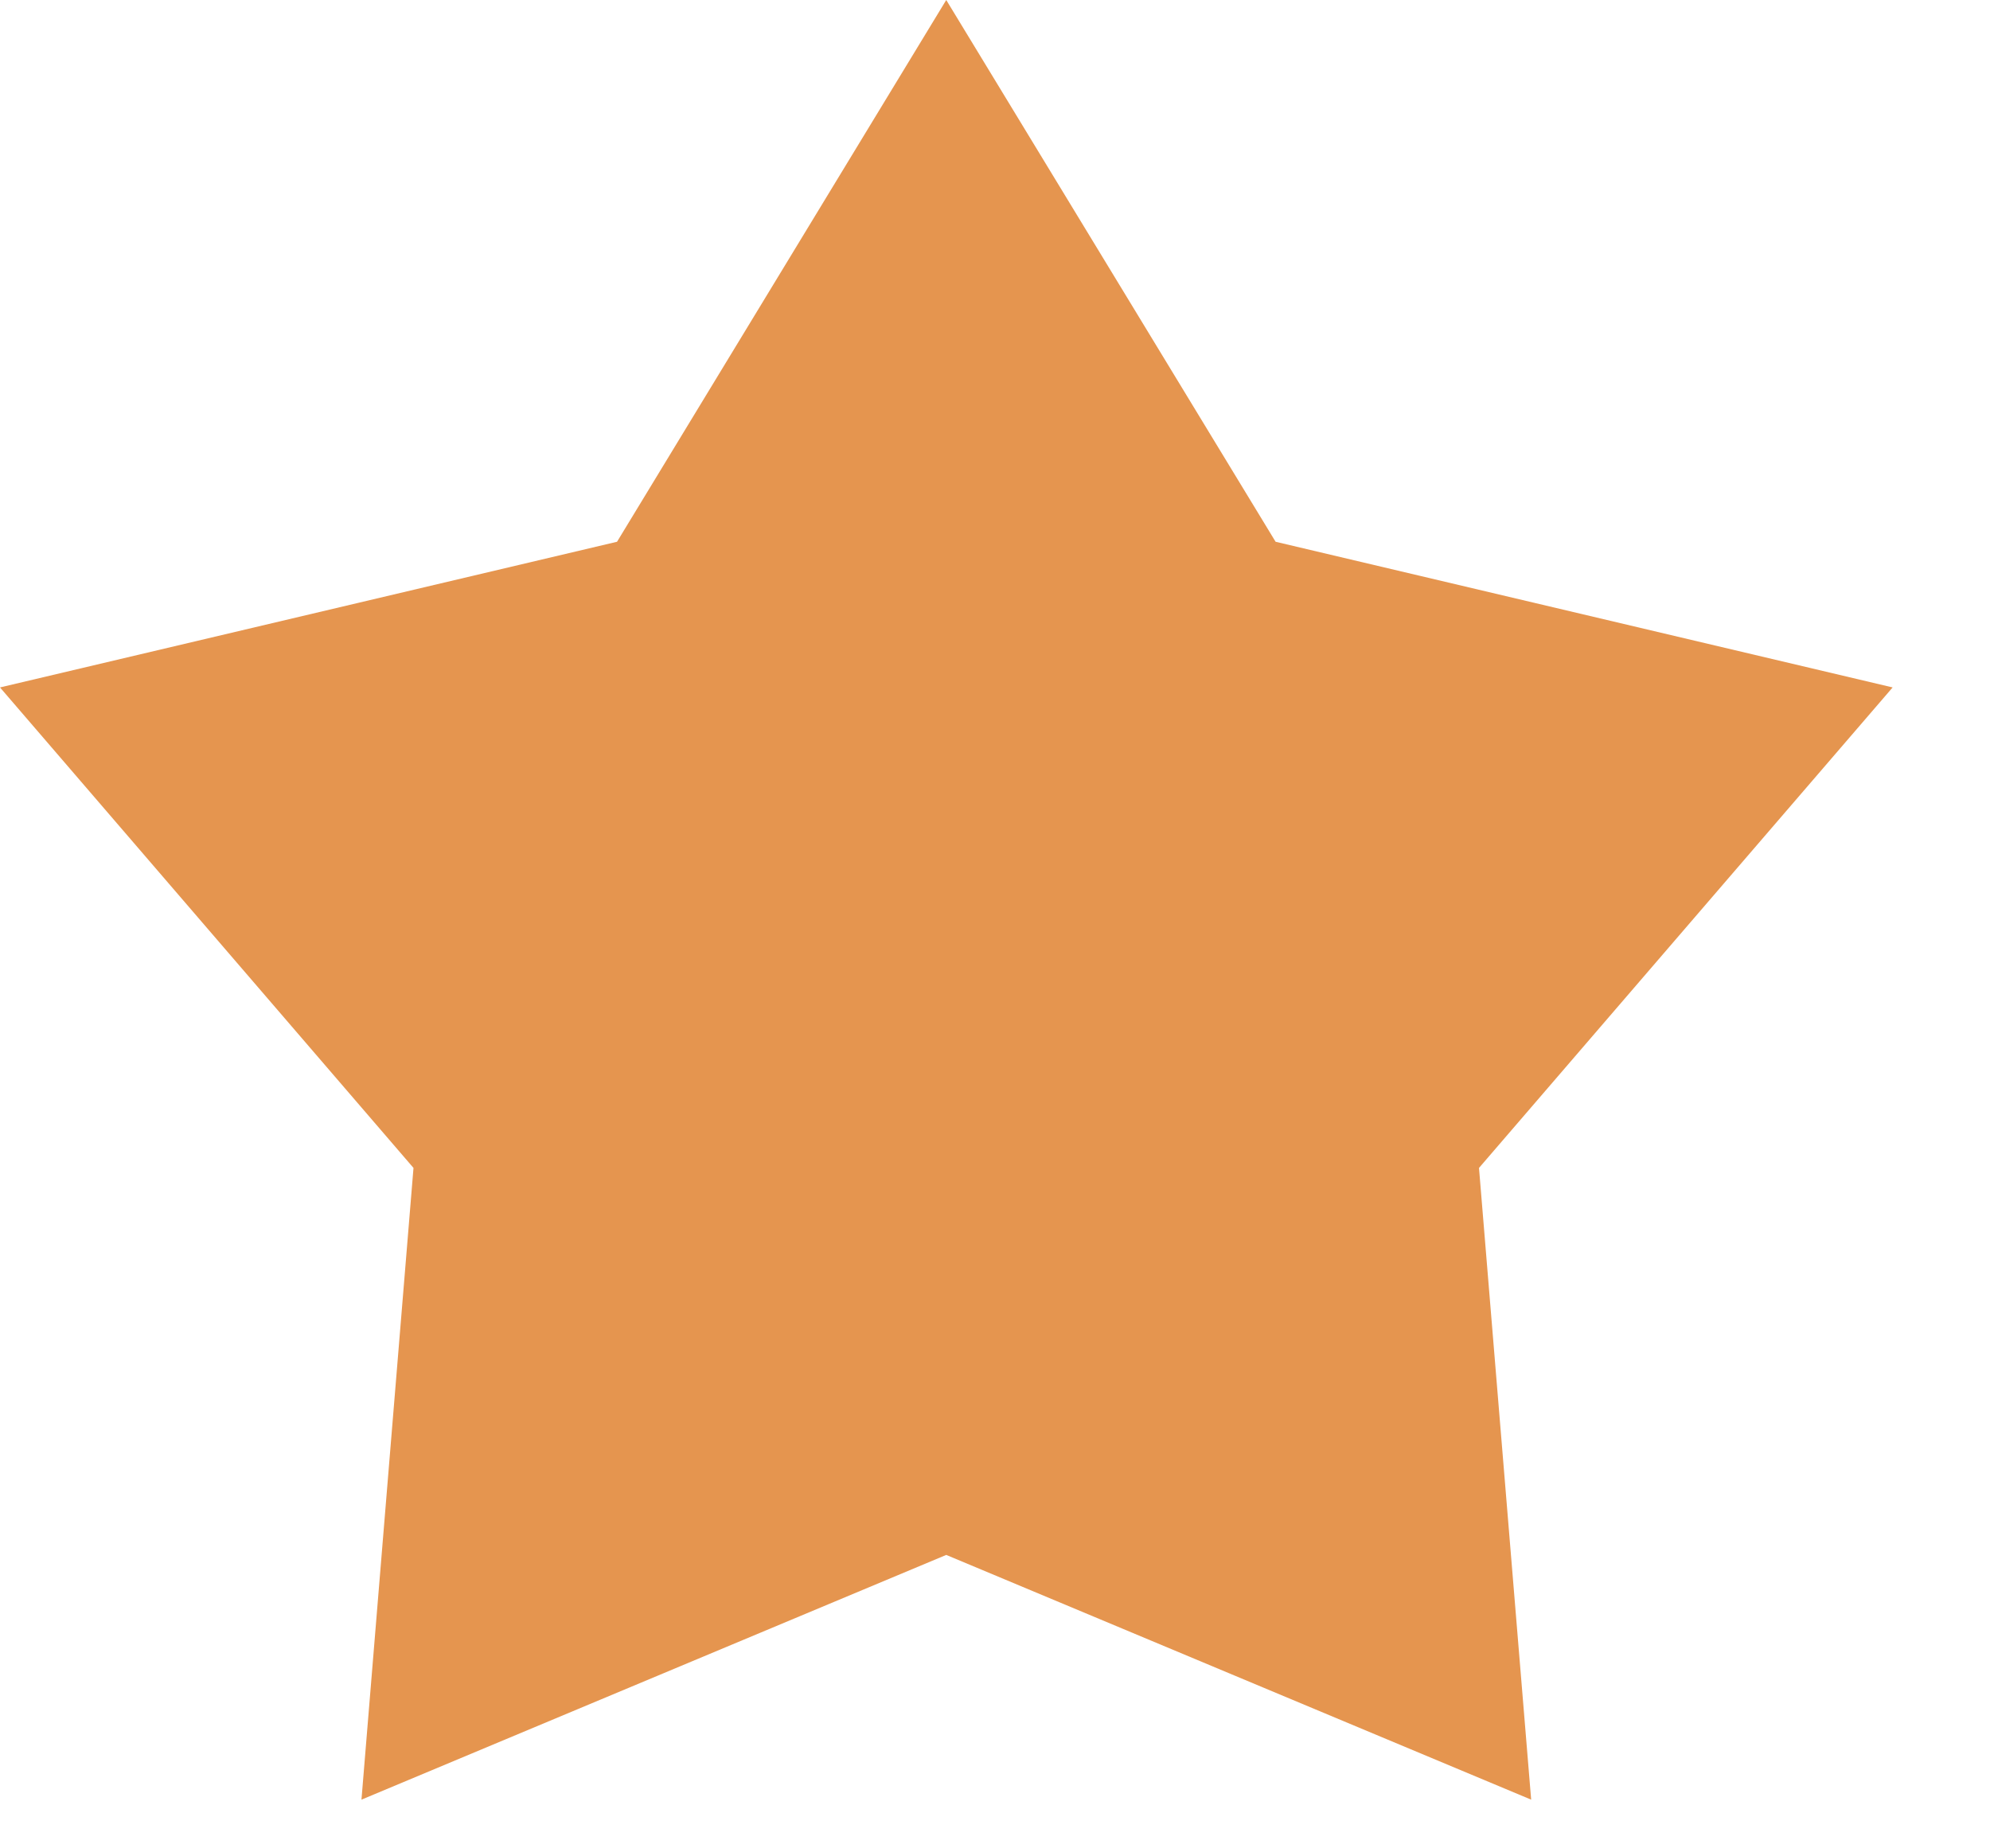
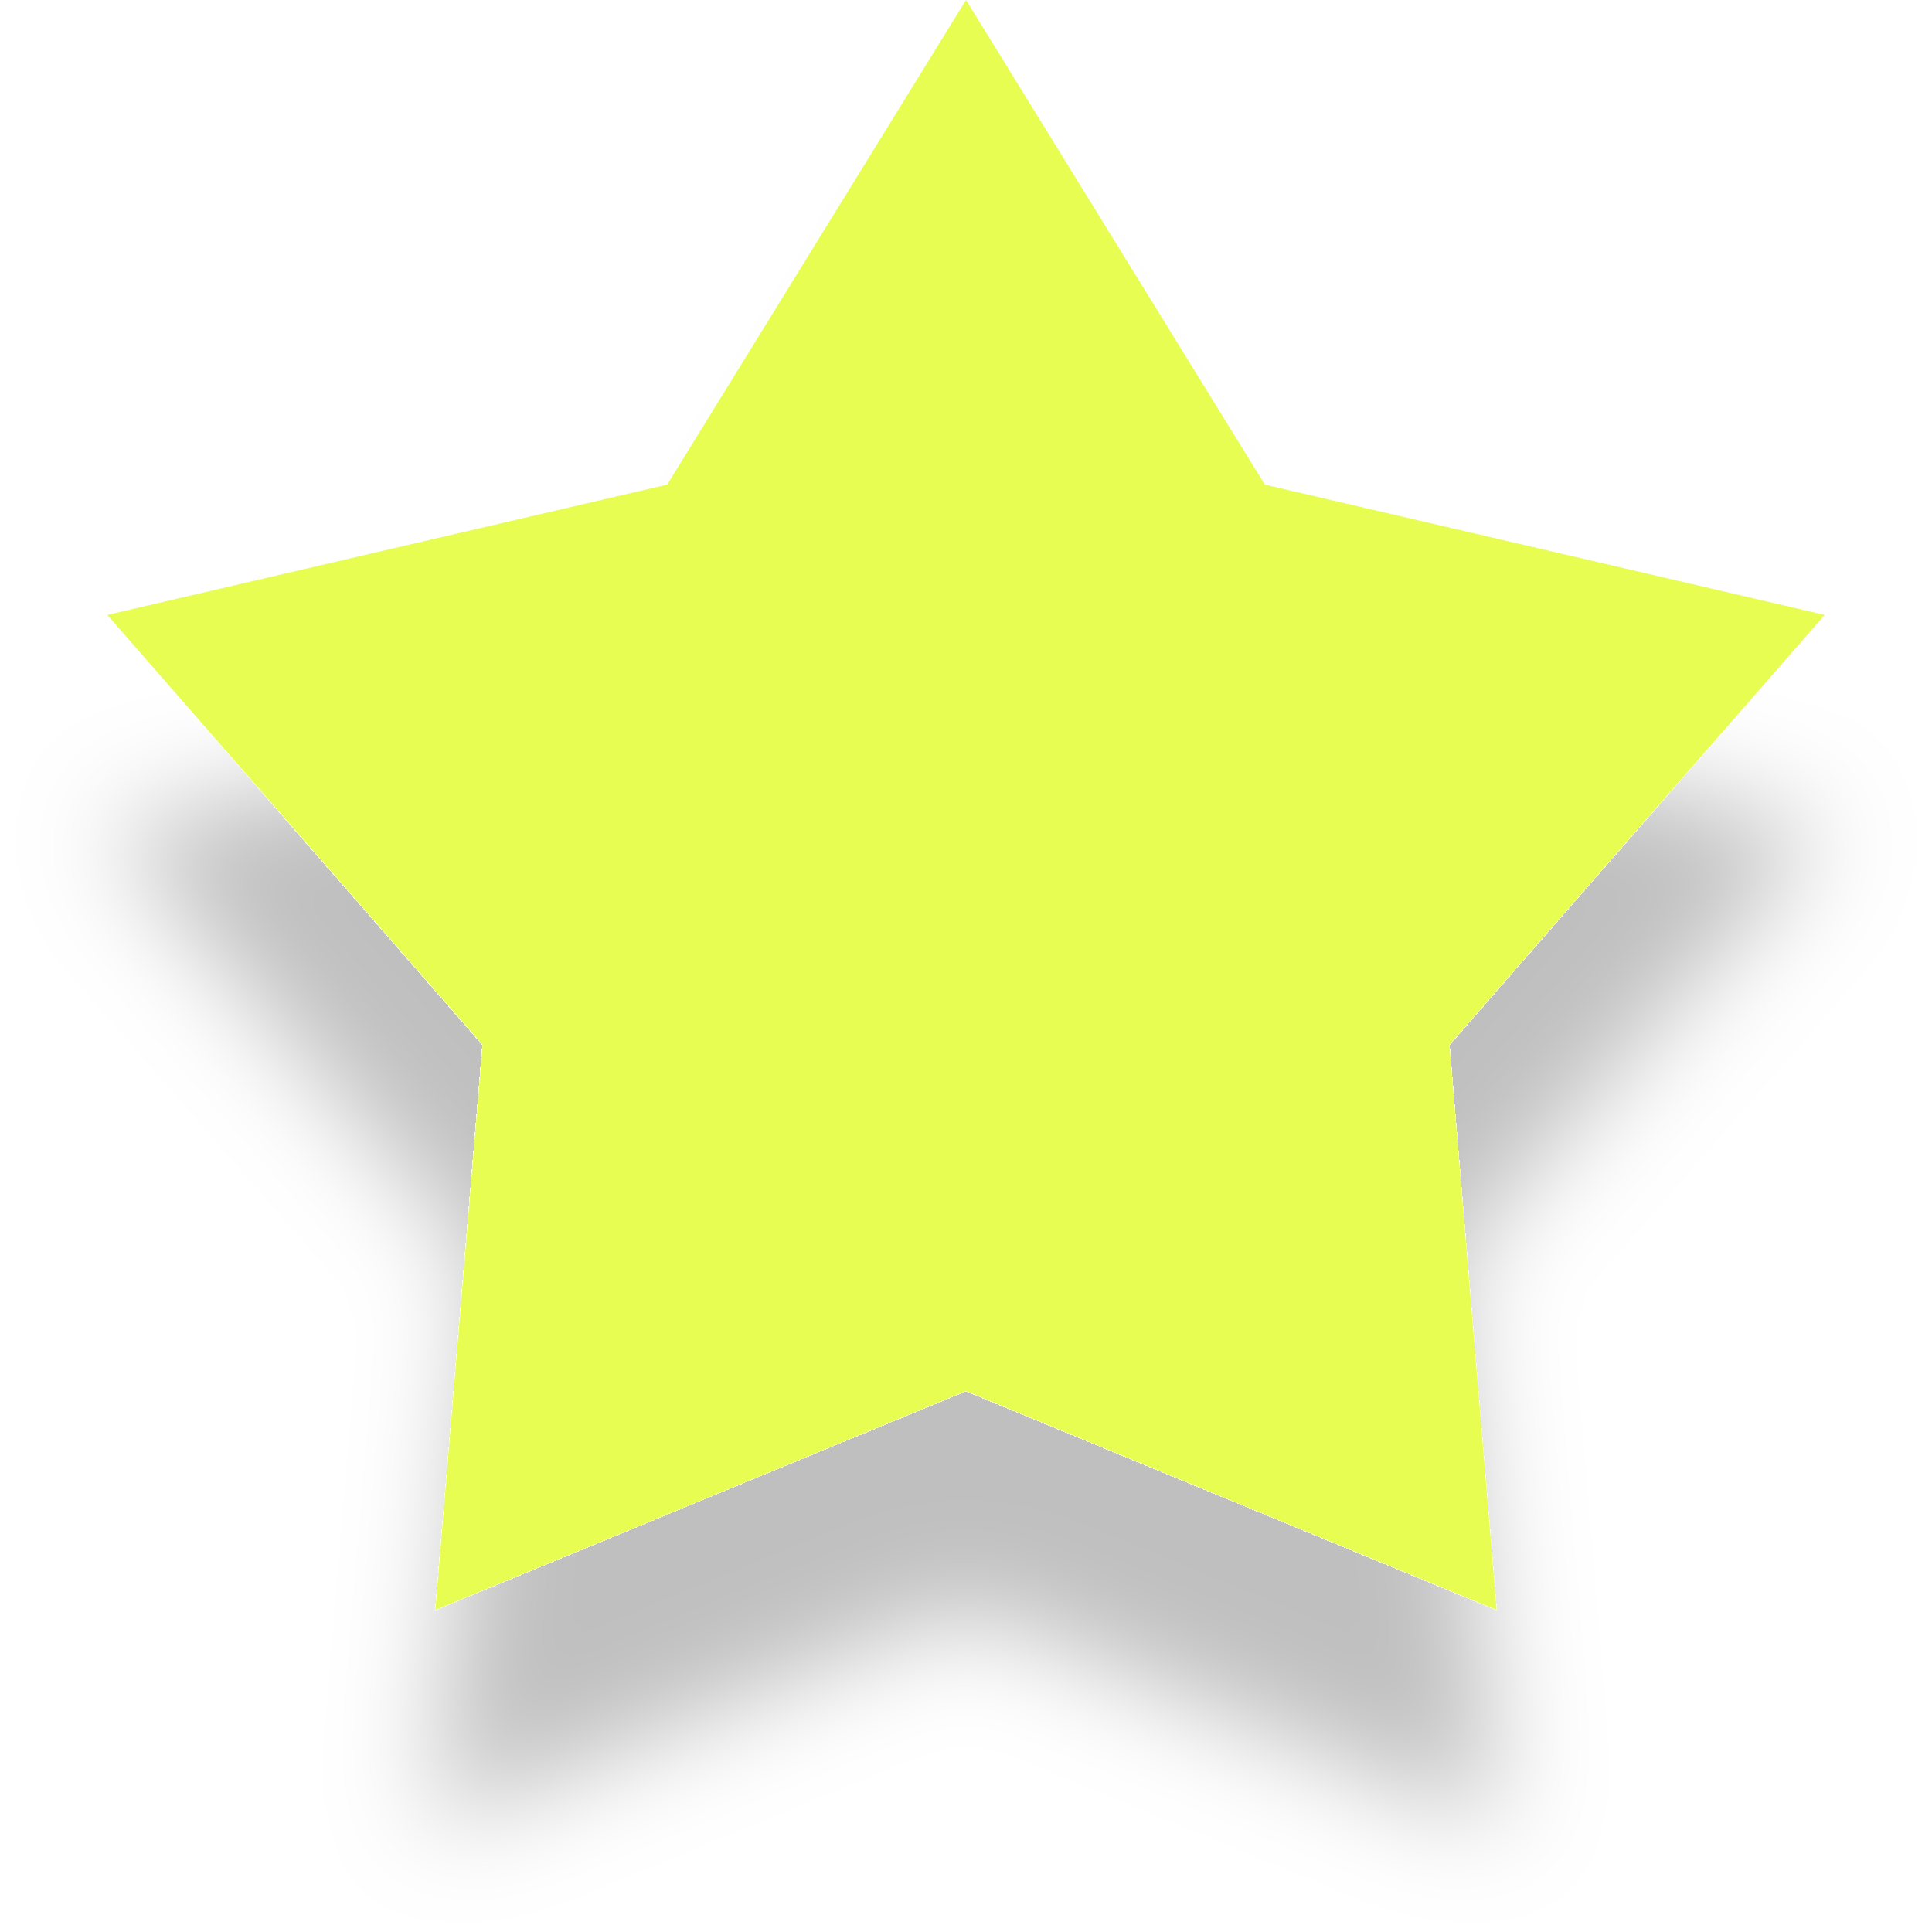
- <svg xmlns="http://www.w3.org/2000/svg" width="14" height="13" viewBox="0 0 14 13" fill="none">
-   <path d="M6.657 0L8.974 3.812L13.315 4.837L10.405 8.218L10.772 12.663L6.657 10.941L2.543 12.663L2.909 8.218L0 4.837L4.341 3.812L6.657 0Z" fill="#E5954F" />
+ <svg xmlns="http://www.w3.org/2000/svg" width="18" height="18" viewBox="0 0 18 18" fill="none">
+   <g filter="url(#filter0_d_146_15557)">
+     <path d="M9 0L11.784 4.515L17 5.729L13.504 9.734L13.944 15L9 12.96L4.056 15L4.496 9.734L1 5.729L6.216 4.515L9 0Z" fill="#E7FD52" />
+   </g>
+   <defs>
+     <filter id="filter0_d_146_15557" x="0" y="0" width="18" height="18" filterUnits="userSpaceOnUse" color-interpolation-filters="sRGB">
+       <feFlood flood-opacity="0" result="BackgroundImageFix" />
+       <feColorMatrix in="SourceAlpha" type="matrix" values="0 0 0 0 0 0 0 0 0 0 0 0 0 0 0 0 0 0 127 0" result="hardAlpha" />
+       <feOffset dy="2" />
+       <feGaussianBlur stdDeviation="0.5" />
+       <feComposite in2="hardAlpha" operator="out" />
+       <feColorMatrix type="matrix" values="0 0 0 0 0 0 0 0 0 0 0 0 0 0 0 0 0 0 0.25 0" />
+       <feBlend mode="normal" in2="BackgroundImageFix" result="effect1_dropShadow_146_15557" />
+       <feBlend mode="normal" in="SourceGraphic" in2="effect1_dropShadow_146_15557" result="shape" />
+     </filter>
+   </defs>
</svg>
